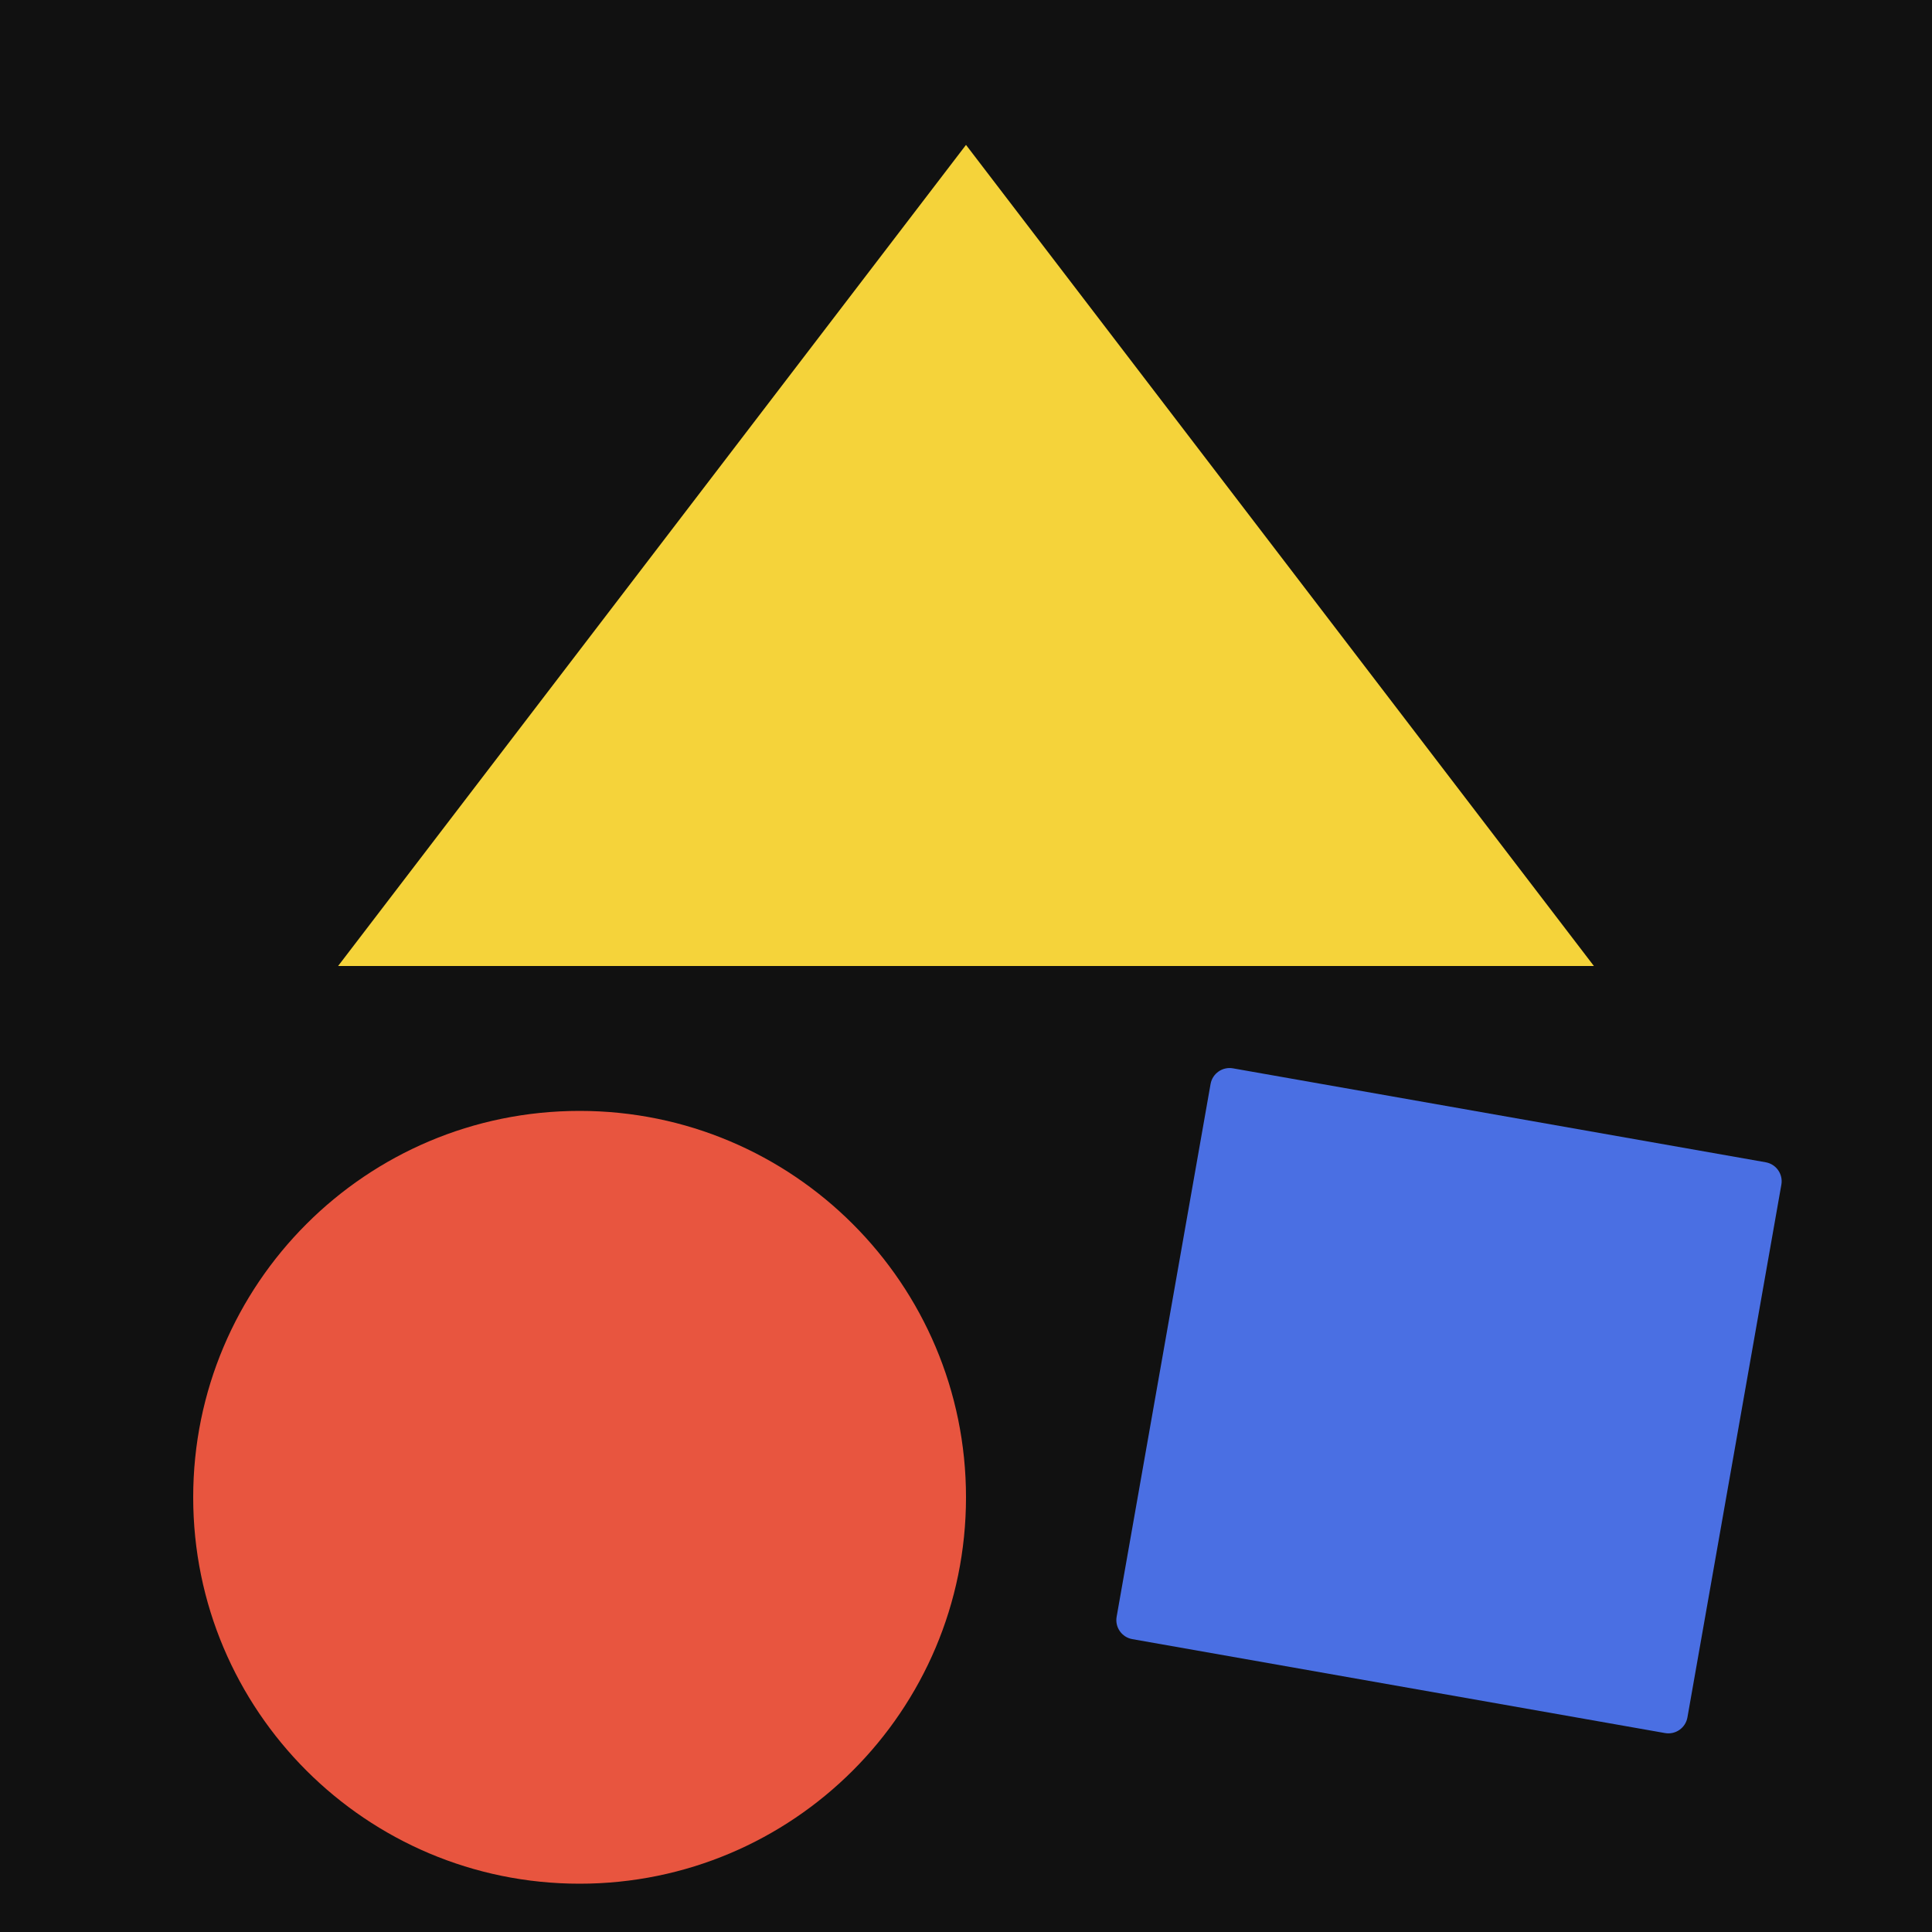
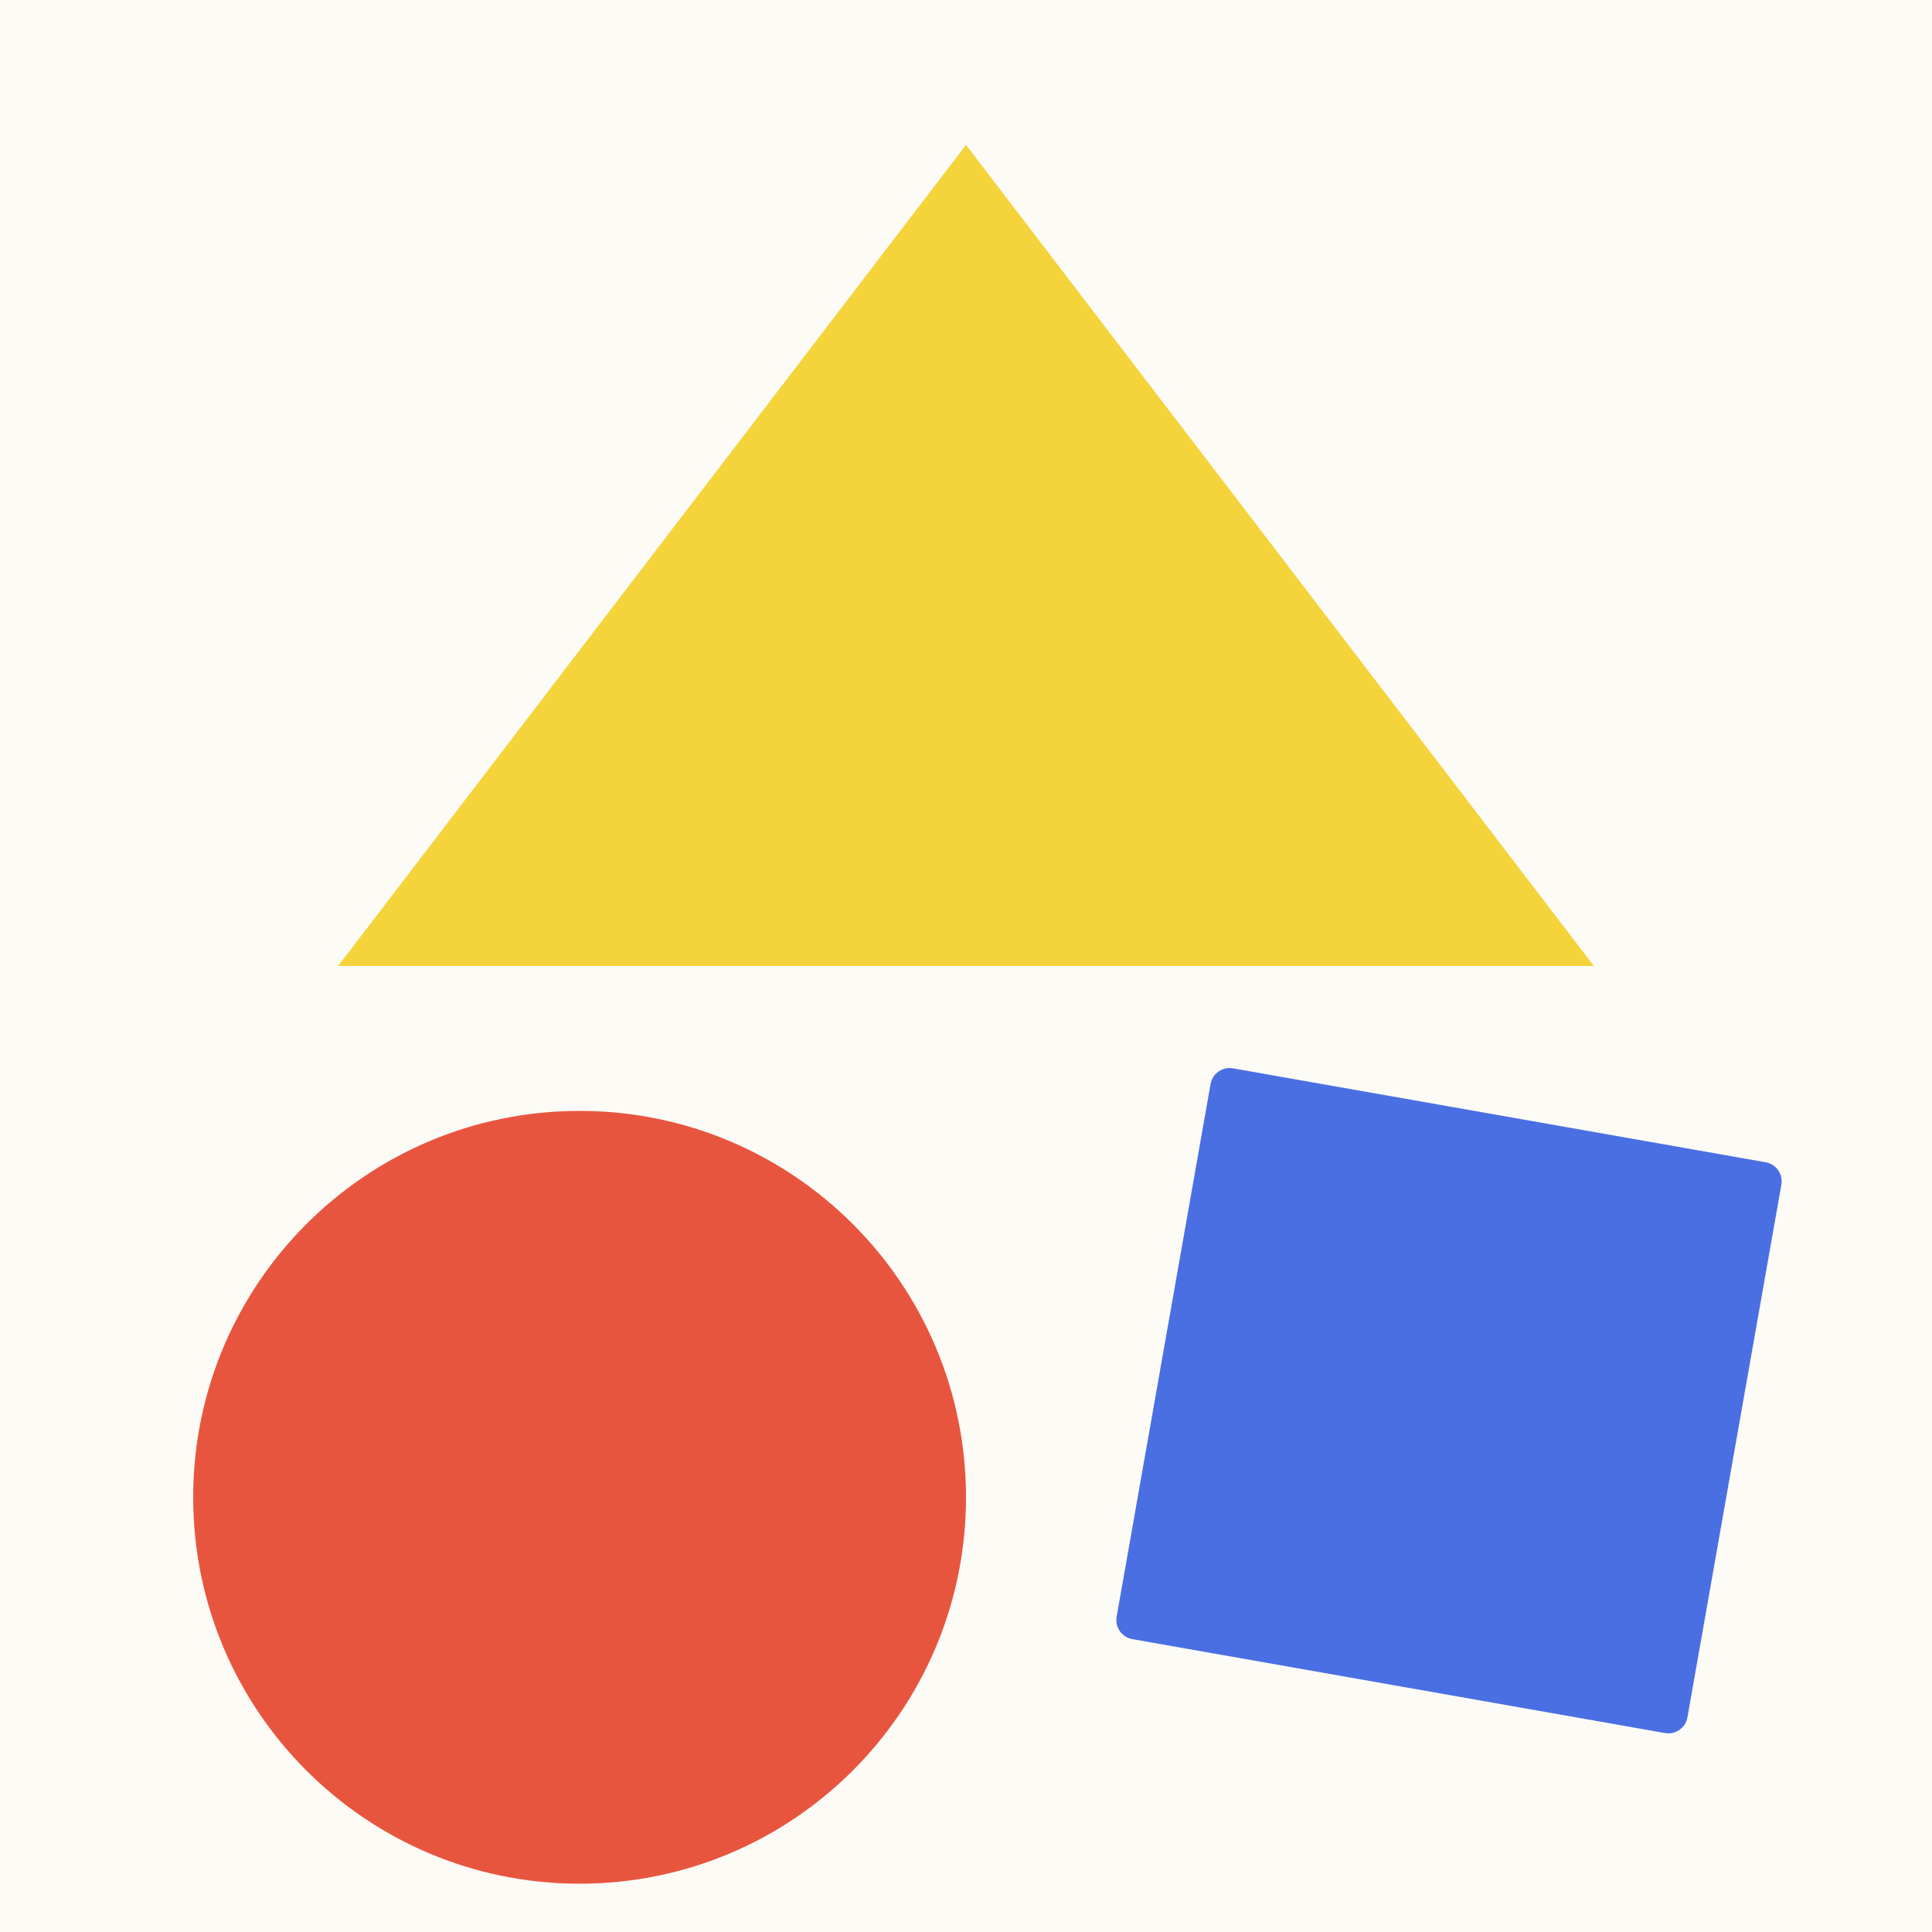
<svg xmlns="http://www.w3.org/2000/svg" viewBox="0 0 400 400">
-   <rect width="400" height="400" fill="#111111" />
+   <rect width="400" height="400" fill="#FDFBF6" />
  <polygon points="200,30 330,200 70,200" fill="#f5d33a" />
  <circle cx="120" cy="310" r="80" fill="#e8553f" />
  <rect x="240" y="230" width="120" height="120" rx="4" fill="#4a6fe3" transform="rotate(10 300 290)" />
</svg>
